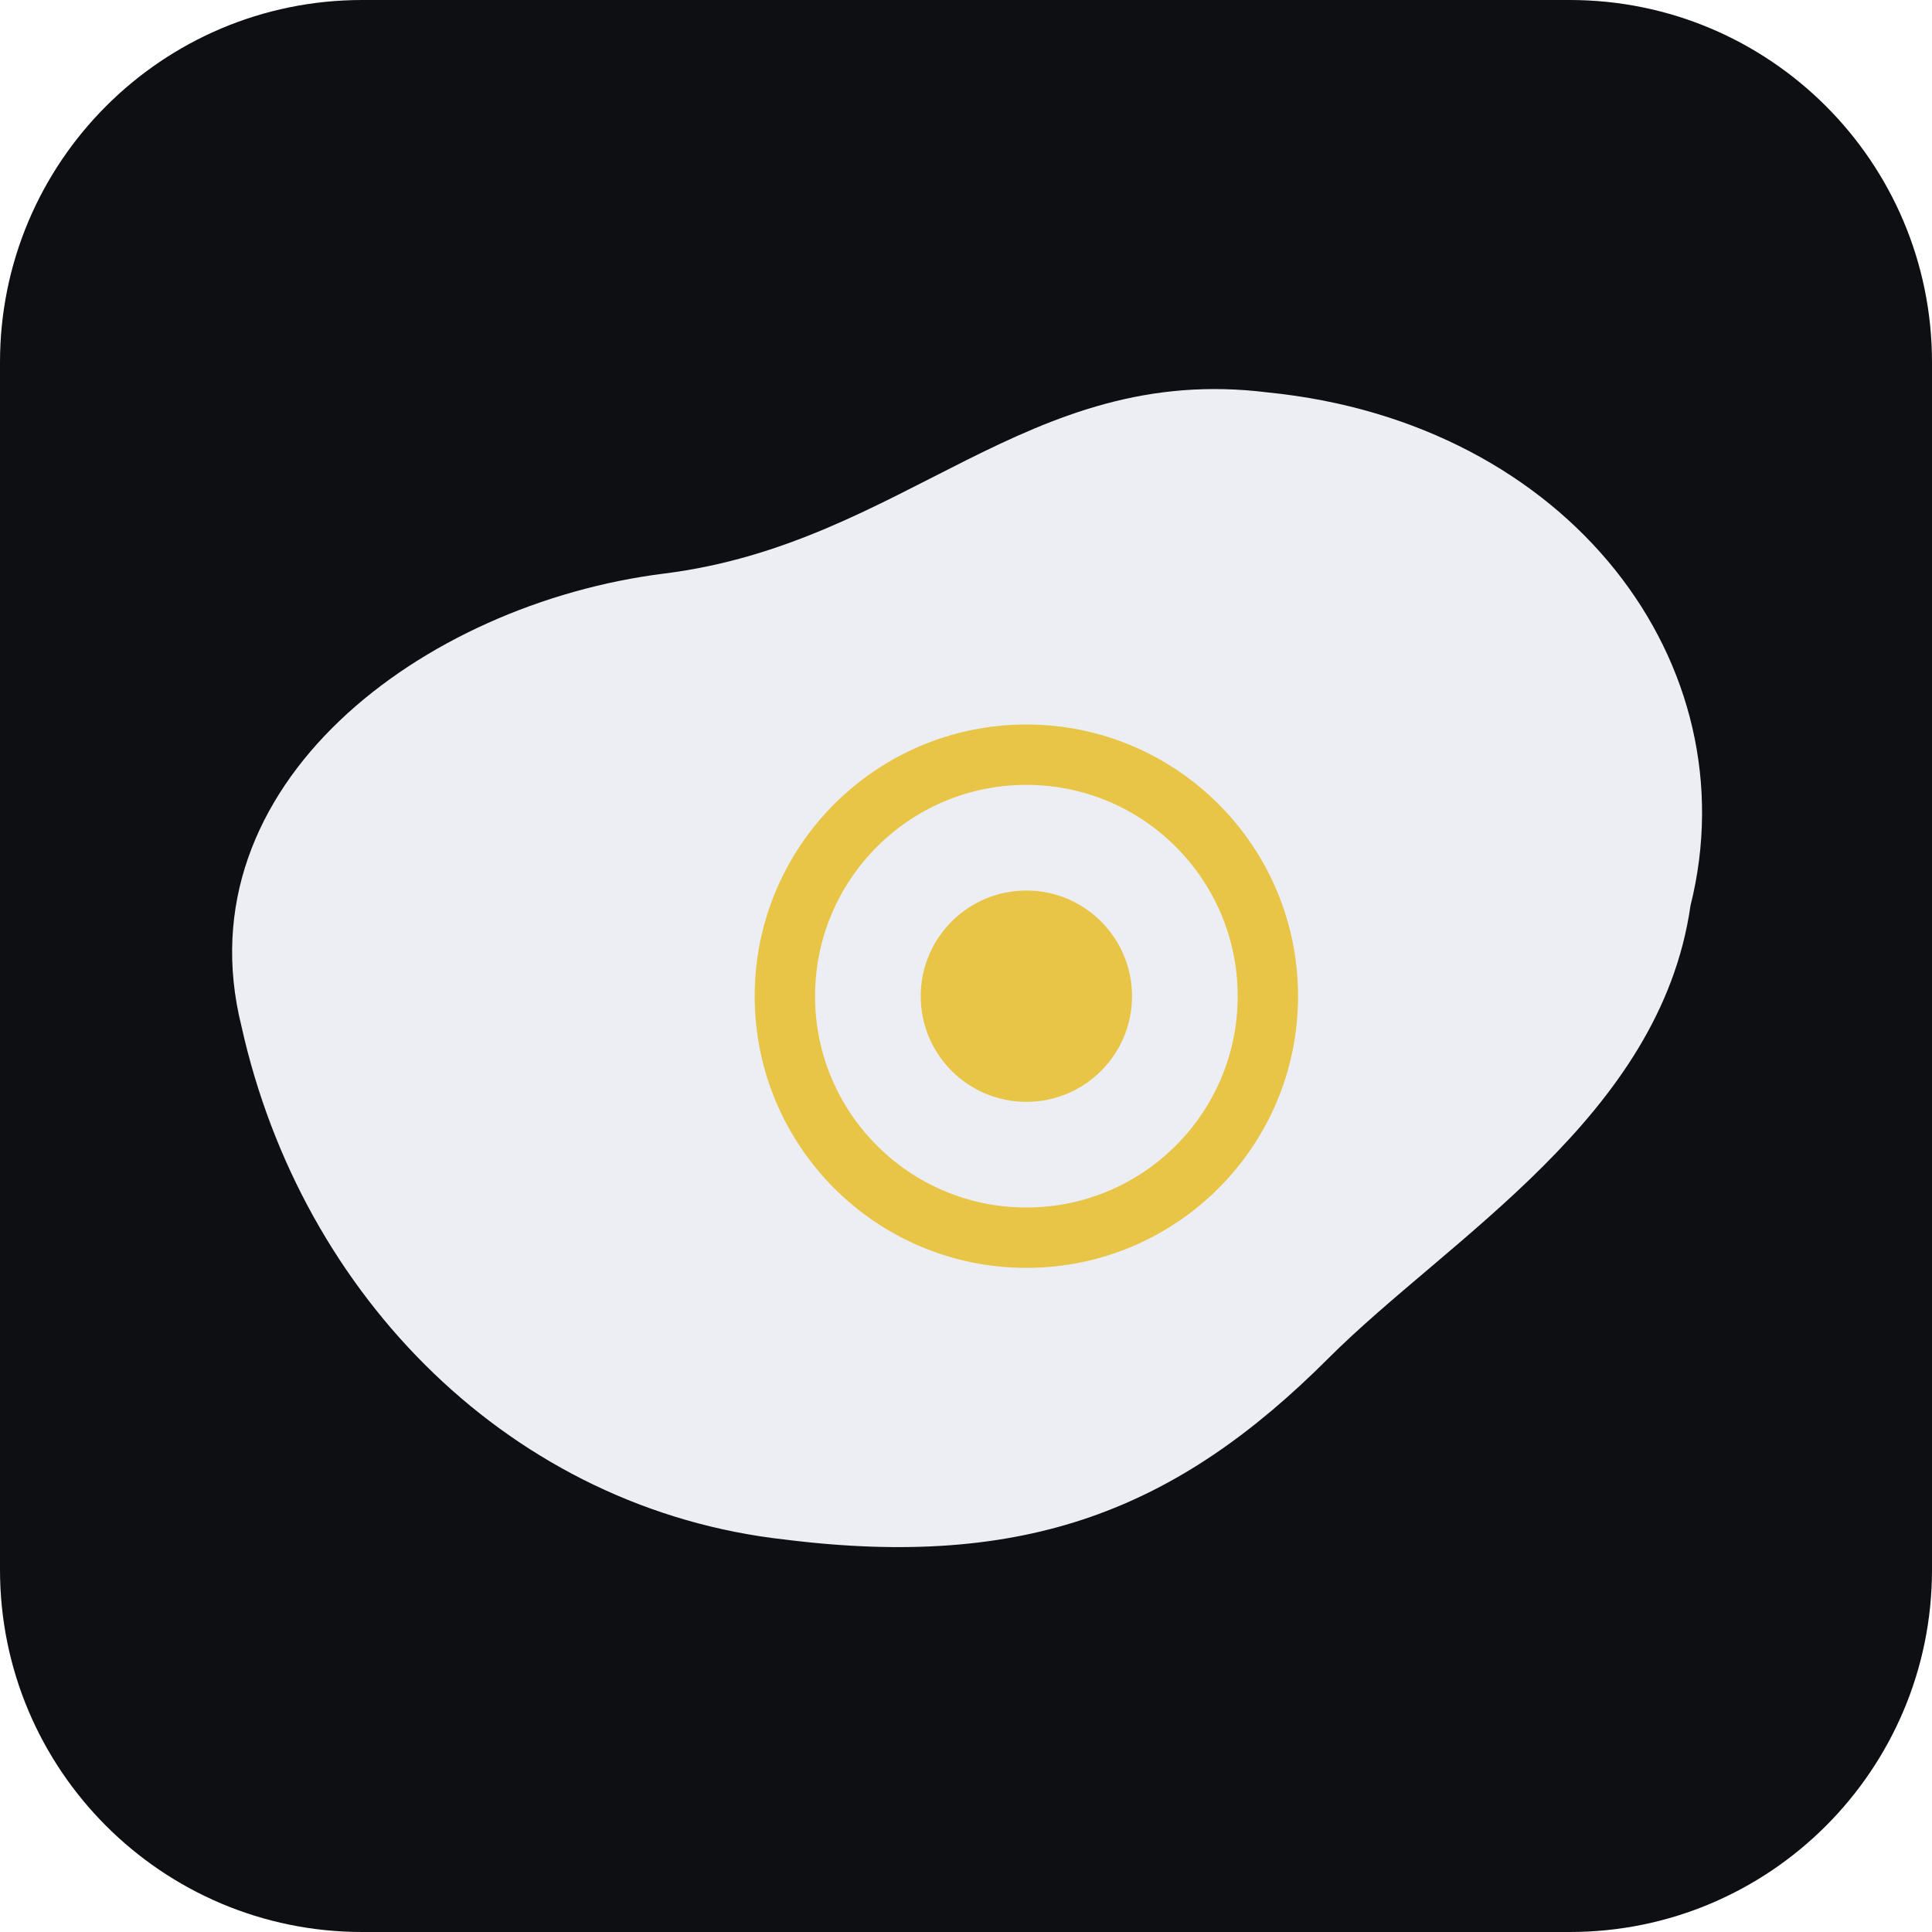
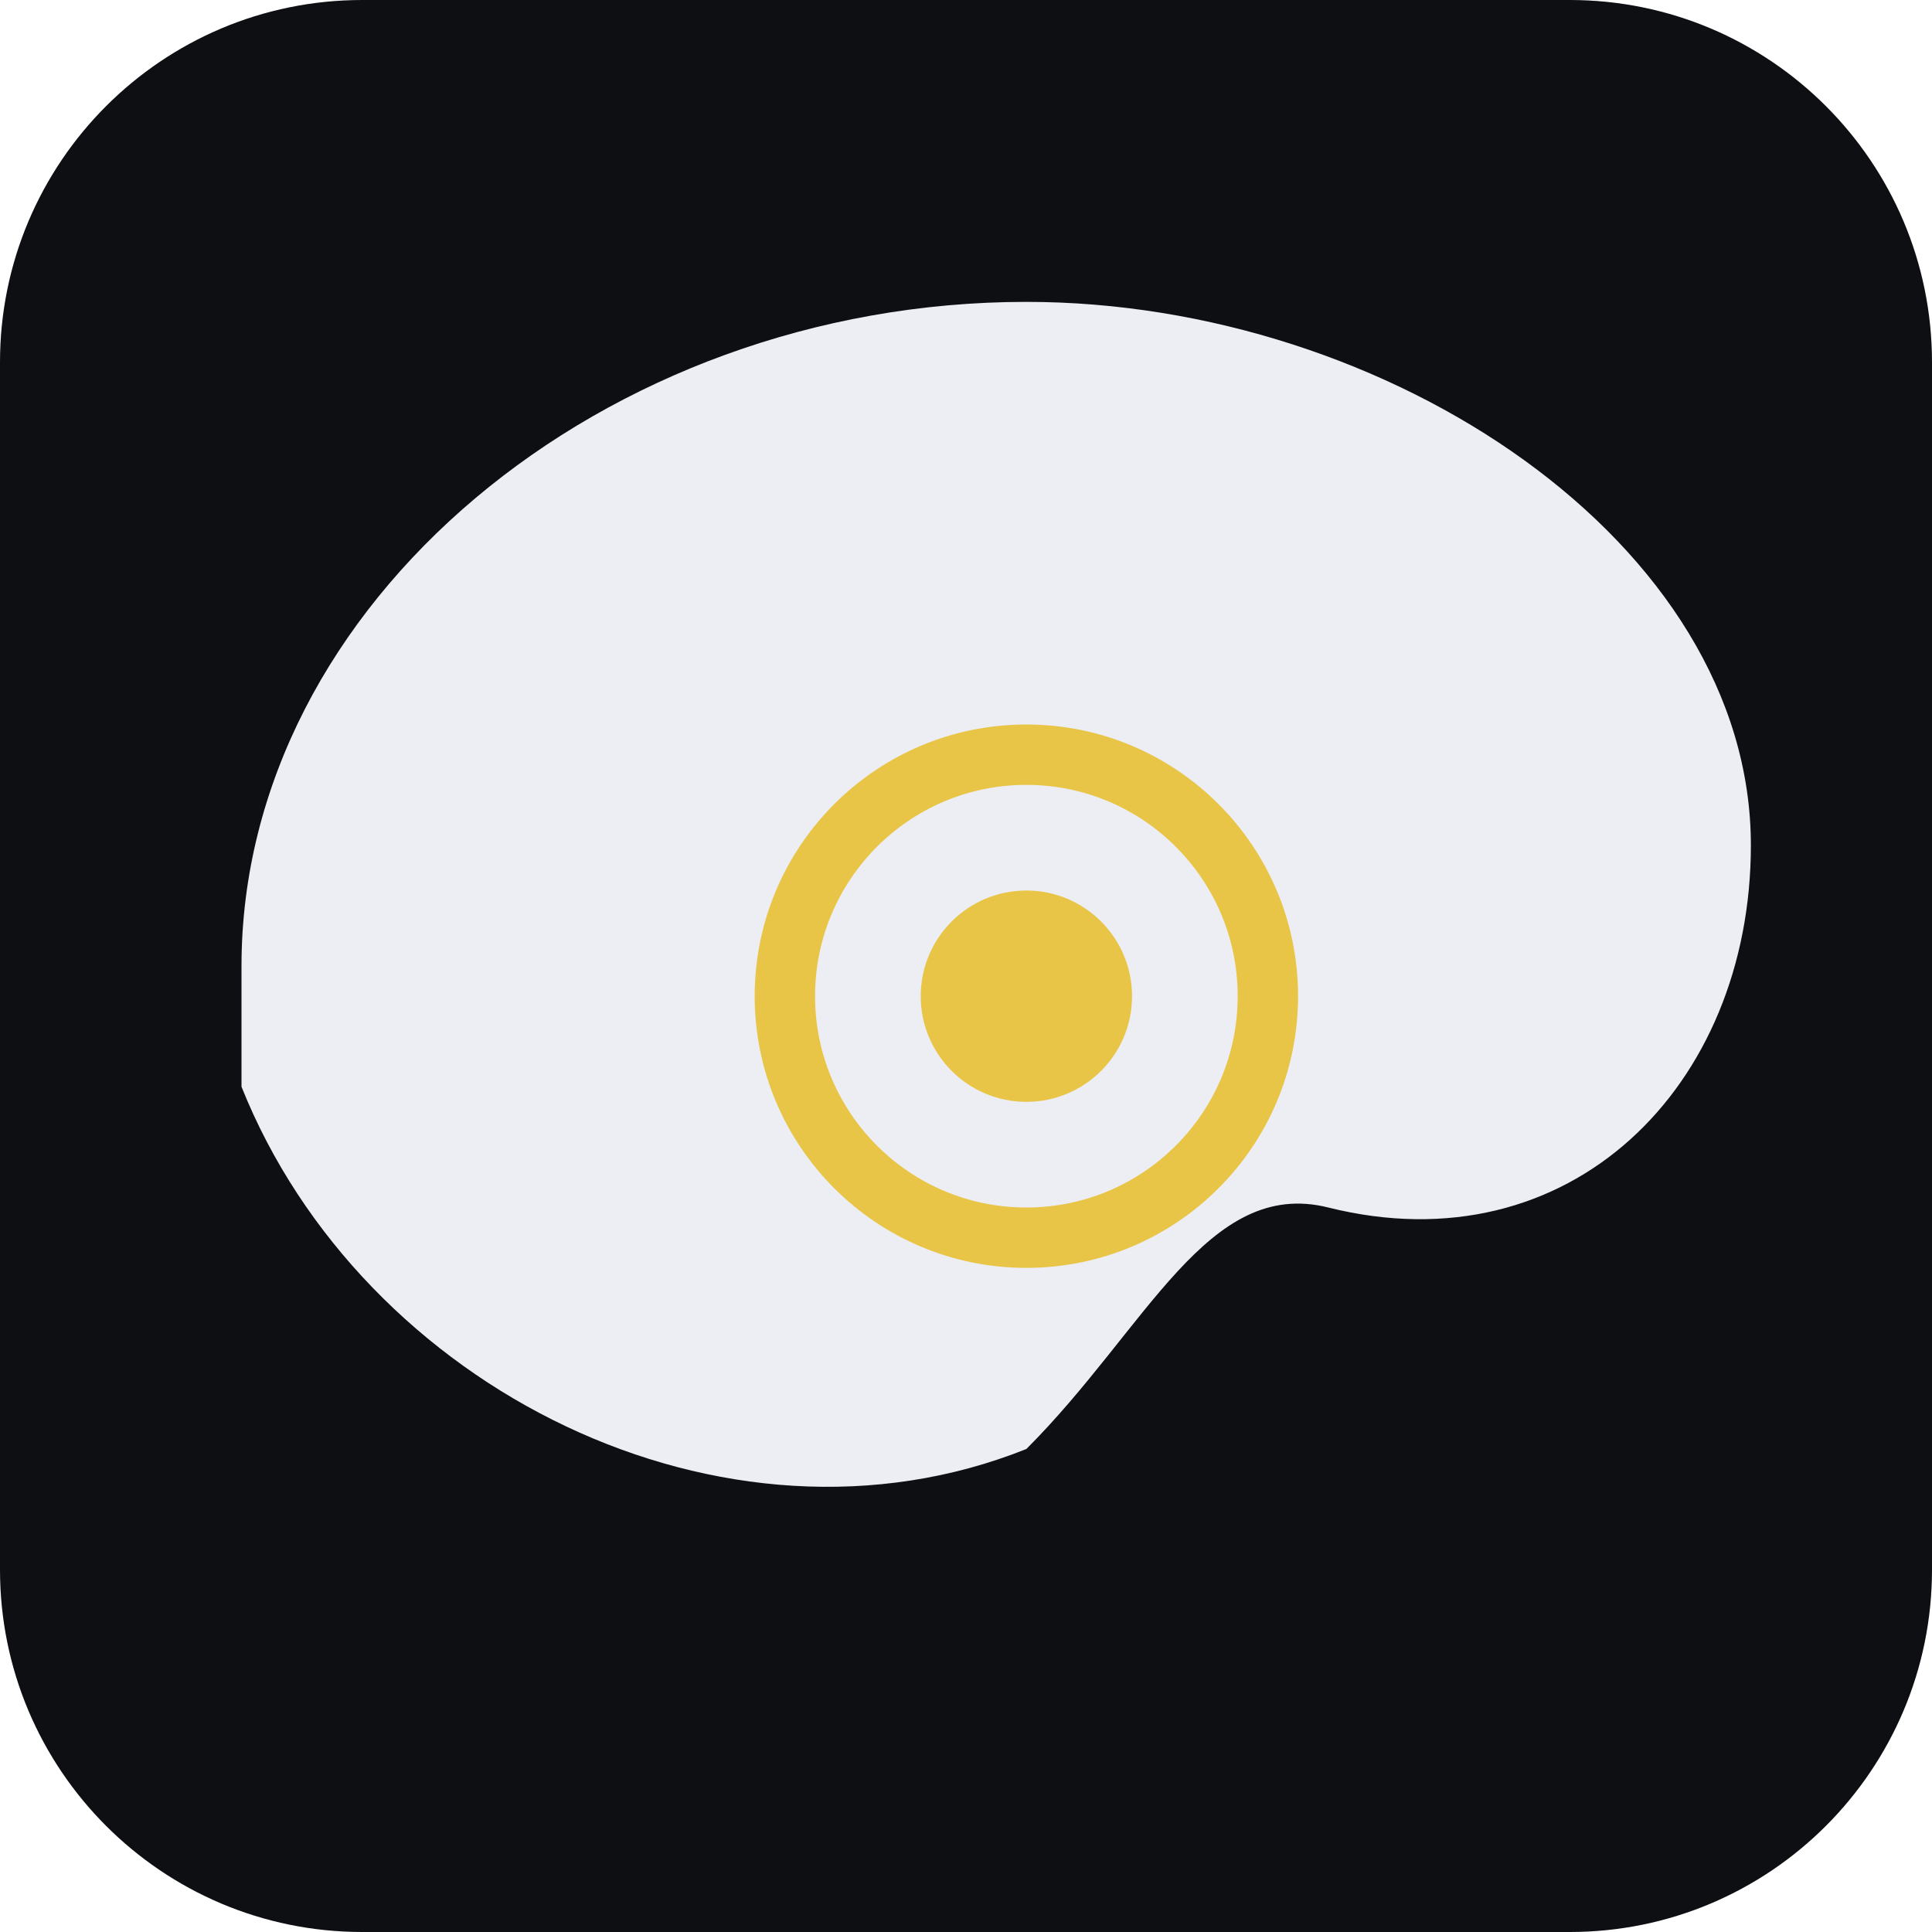
<svg xmlns="http://www.w3.org/2000/svg" viewBox="0 0 64 64">
  <rect width="64" height="64" rx="12" fill="#0d0f12" />
-   <path d="M8 34C6 26 14 20 22 19C30 18 34 12 42 13C52 14 58 22 56 30C55 37 48 41 44 45C39 50 34 52 26 51C17 50 10 43 8 34Z" fill="#eceef4" />
+   <path d="M8 32C8 20 20 10 34 10C46 10 58 18 58 28C58 36 52 42 44 40C40 39 38 44 34 48C24 52 12 46 8 36Z" fill="#eceef4" />
  <circle cx="34" cy="33" r="8" fill="none" stroke="#e8c547" stroke-width="2" />
  <circle cx="34" cy="33" r="3.5" fill="#e8c547" />
</svg>
